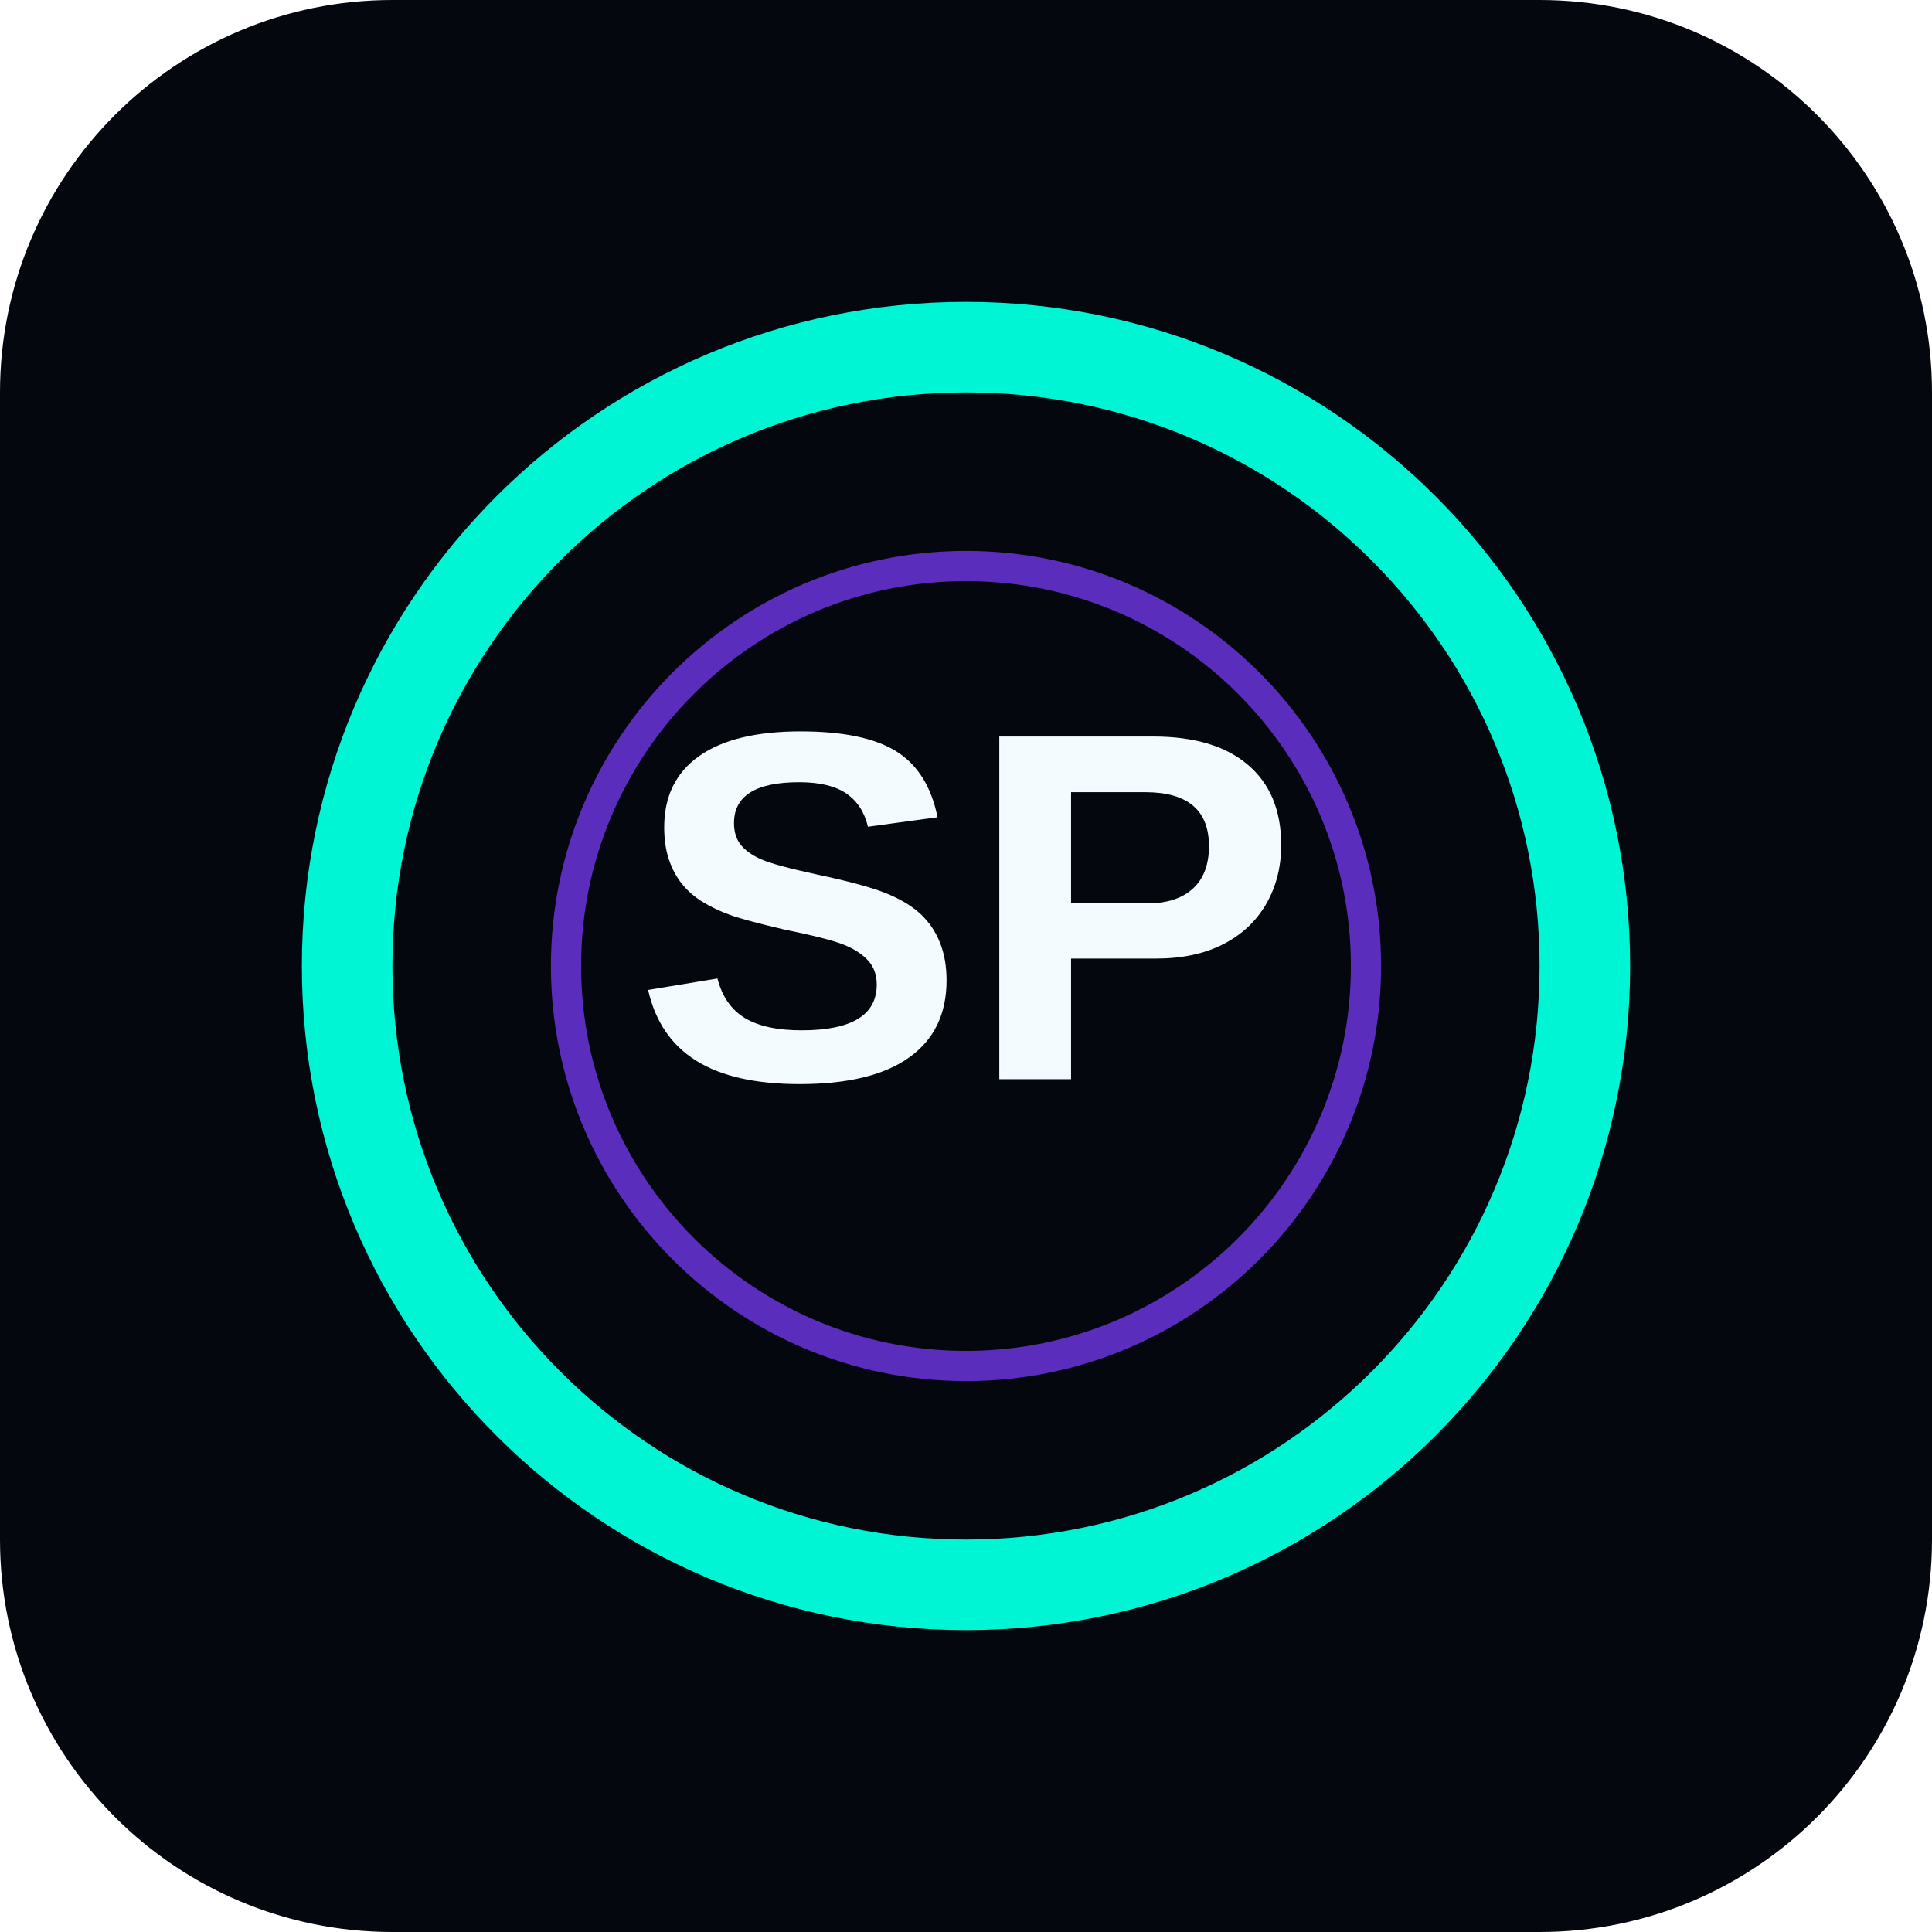
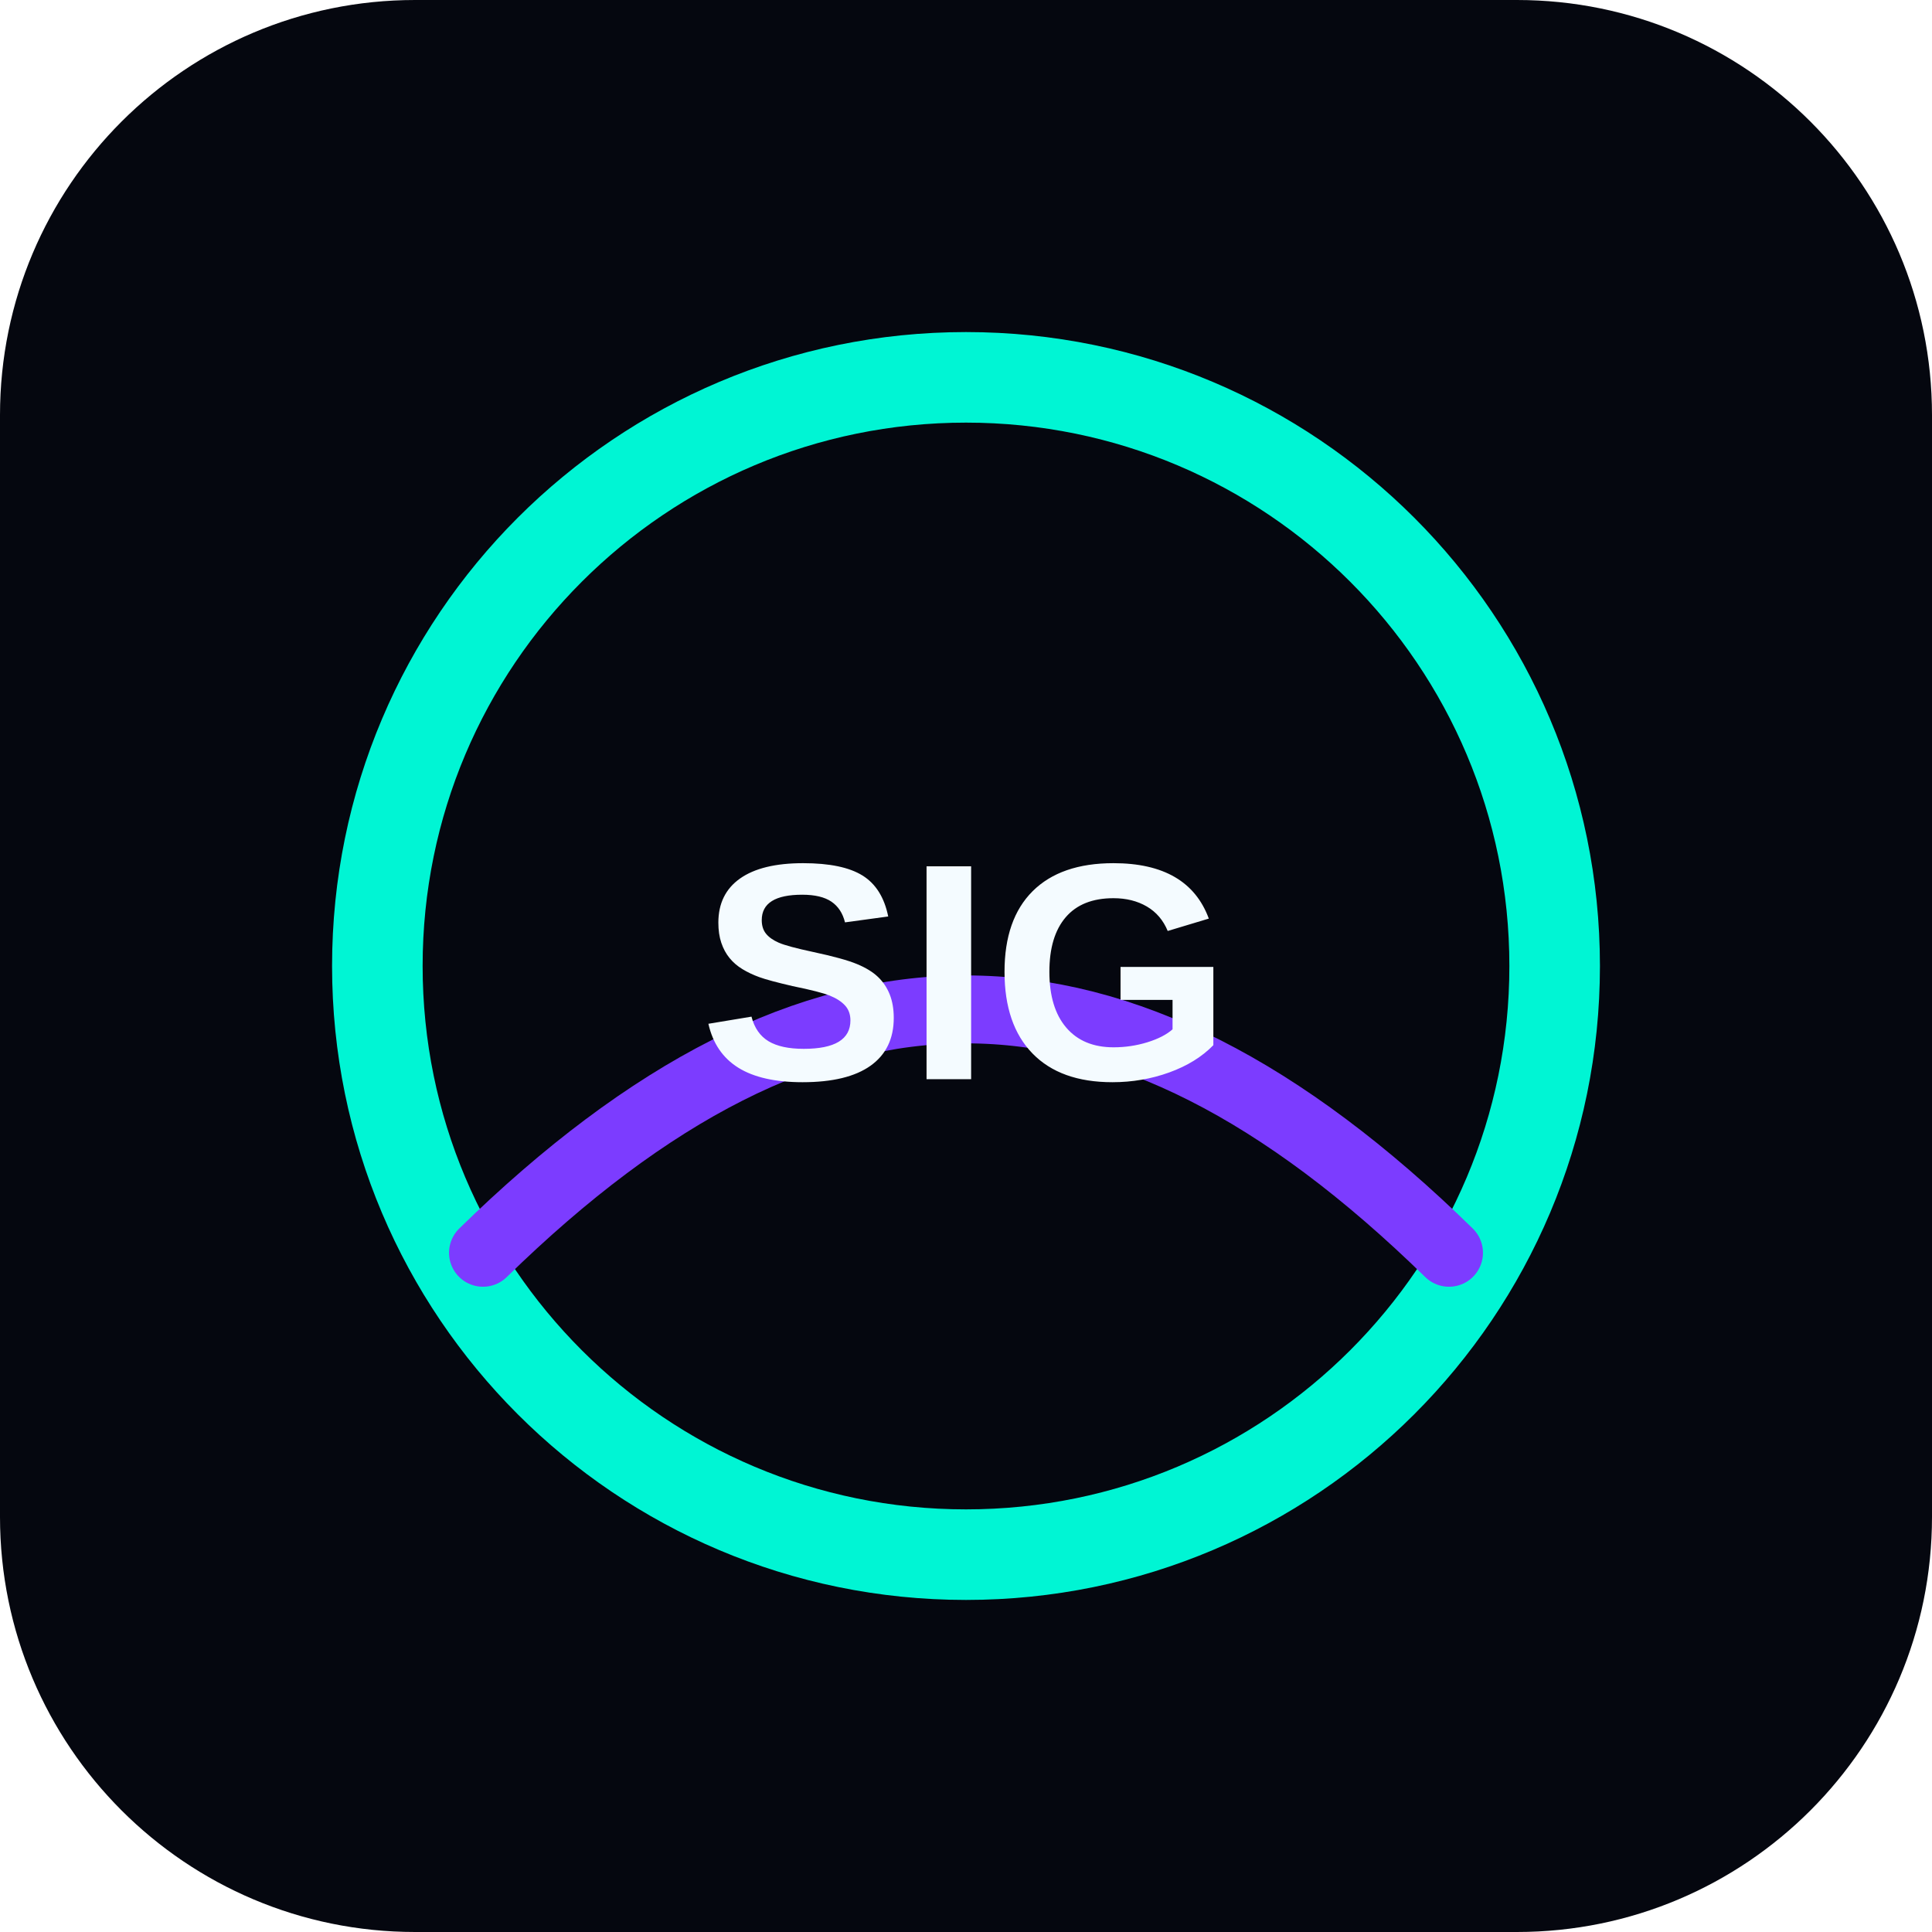
<svg xmlns="http://www.w3.org/2000/svg" width="512" height="512" viewBox="0 0 512 512" role="img" aria-label="Sigmaplay &amp; Cafe logo">
-   <rect width="512" height="512" rx="104" fill="#05070f" />
-   <path d="M92 256c0-90.6 73.4-164 164-164s164 73.4 164 164-73.4 164-164 164S92 346.6 92 256Z" fill="none" stroke="#00f5d4" stroke-width="24" />
-   <path d="M150 256c0-58.5 47.5-106 106-106s106 47.5 106 106-47.5 106-106 106-106-47.5-106-106Z" fill="none" stroke="#7c3cff" stroke-width="8" opacity=".72" />
-   <text x="256" y="286" text-anchor="middle" font-family="Arial, Helvetica, sans-serif" font-size="132" font-weight="900" fill="#f4fbff">SP</text>
+   <rect width="512" height="512" rx="110" fill="#05070f" />
+   <circle cx="256" cy="256" r="156" fill="none" stroke="#00f5d4" stroke-width="24" />
+   <path d="M128 332c88-86 168-86 256 0" fill="none" stroke="#7c3cff" stroke-width="18" stroke-linecap="round" />
+   <text x="256" y="286" text-anchor="middle" font-family="Arial, sans-serif" font-size="82" font-weight="900" fill="#f4fbff">SIG</text>
</svg>
